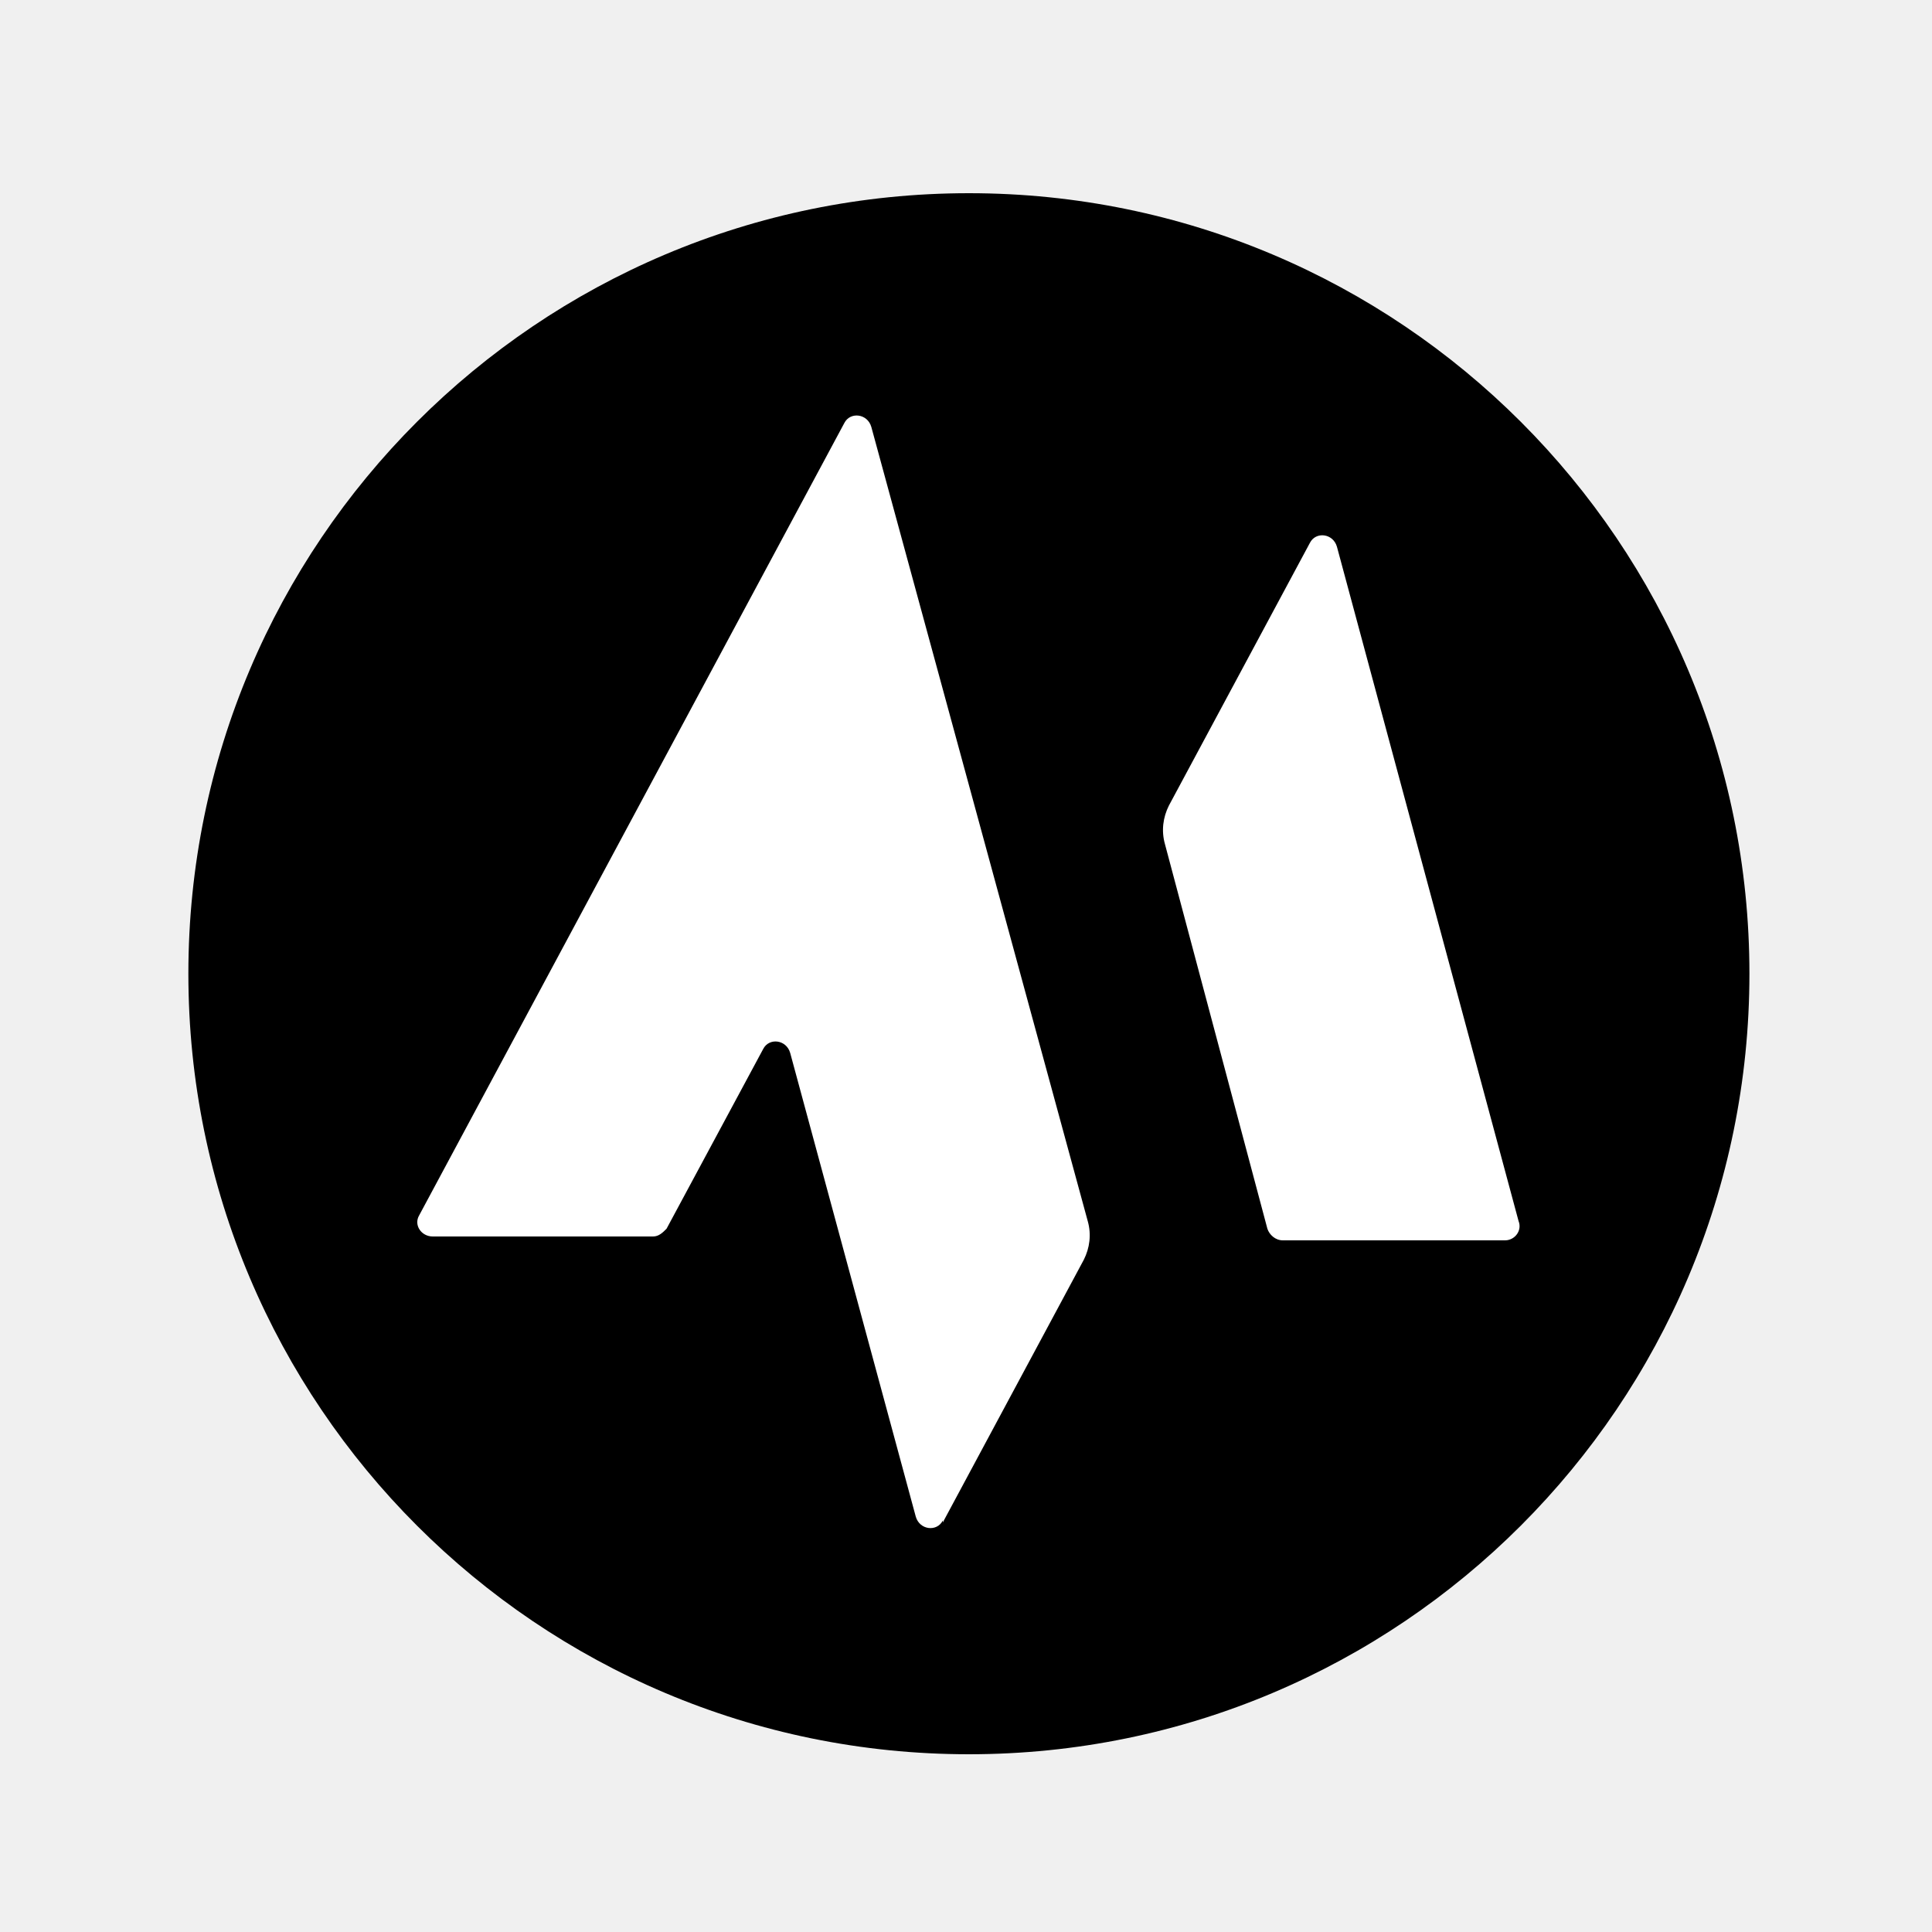
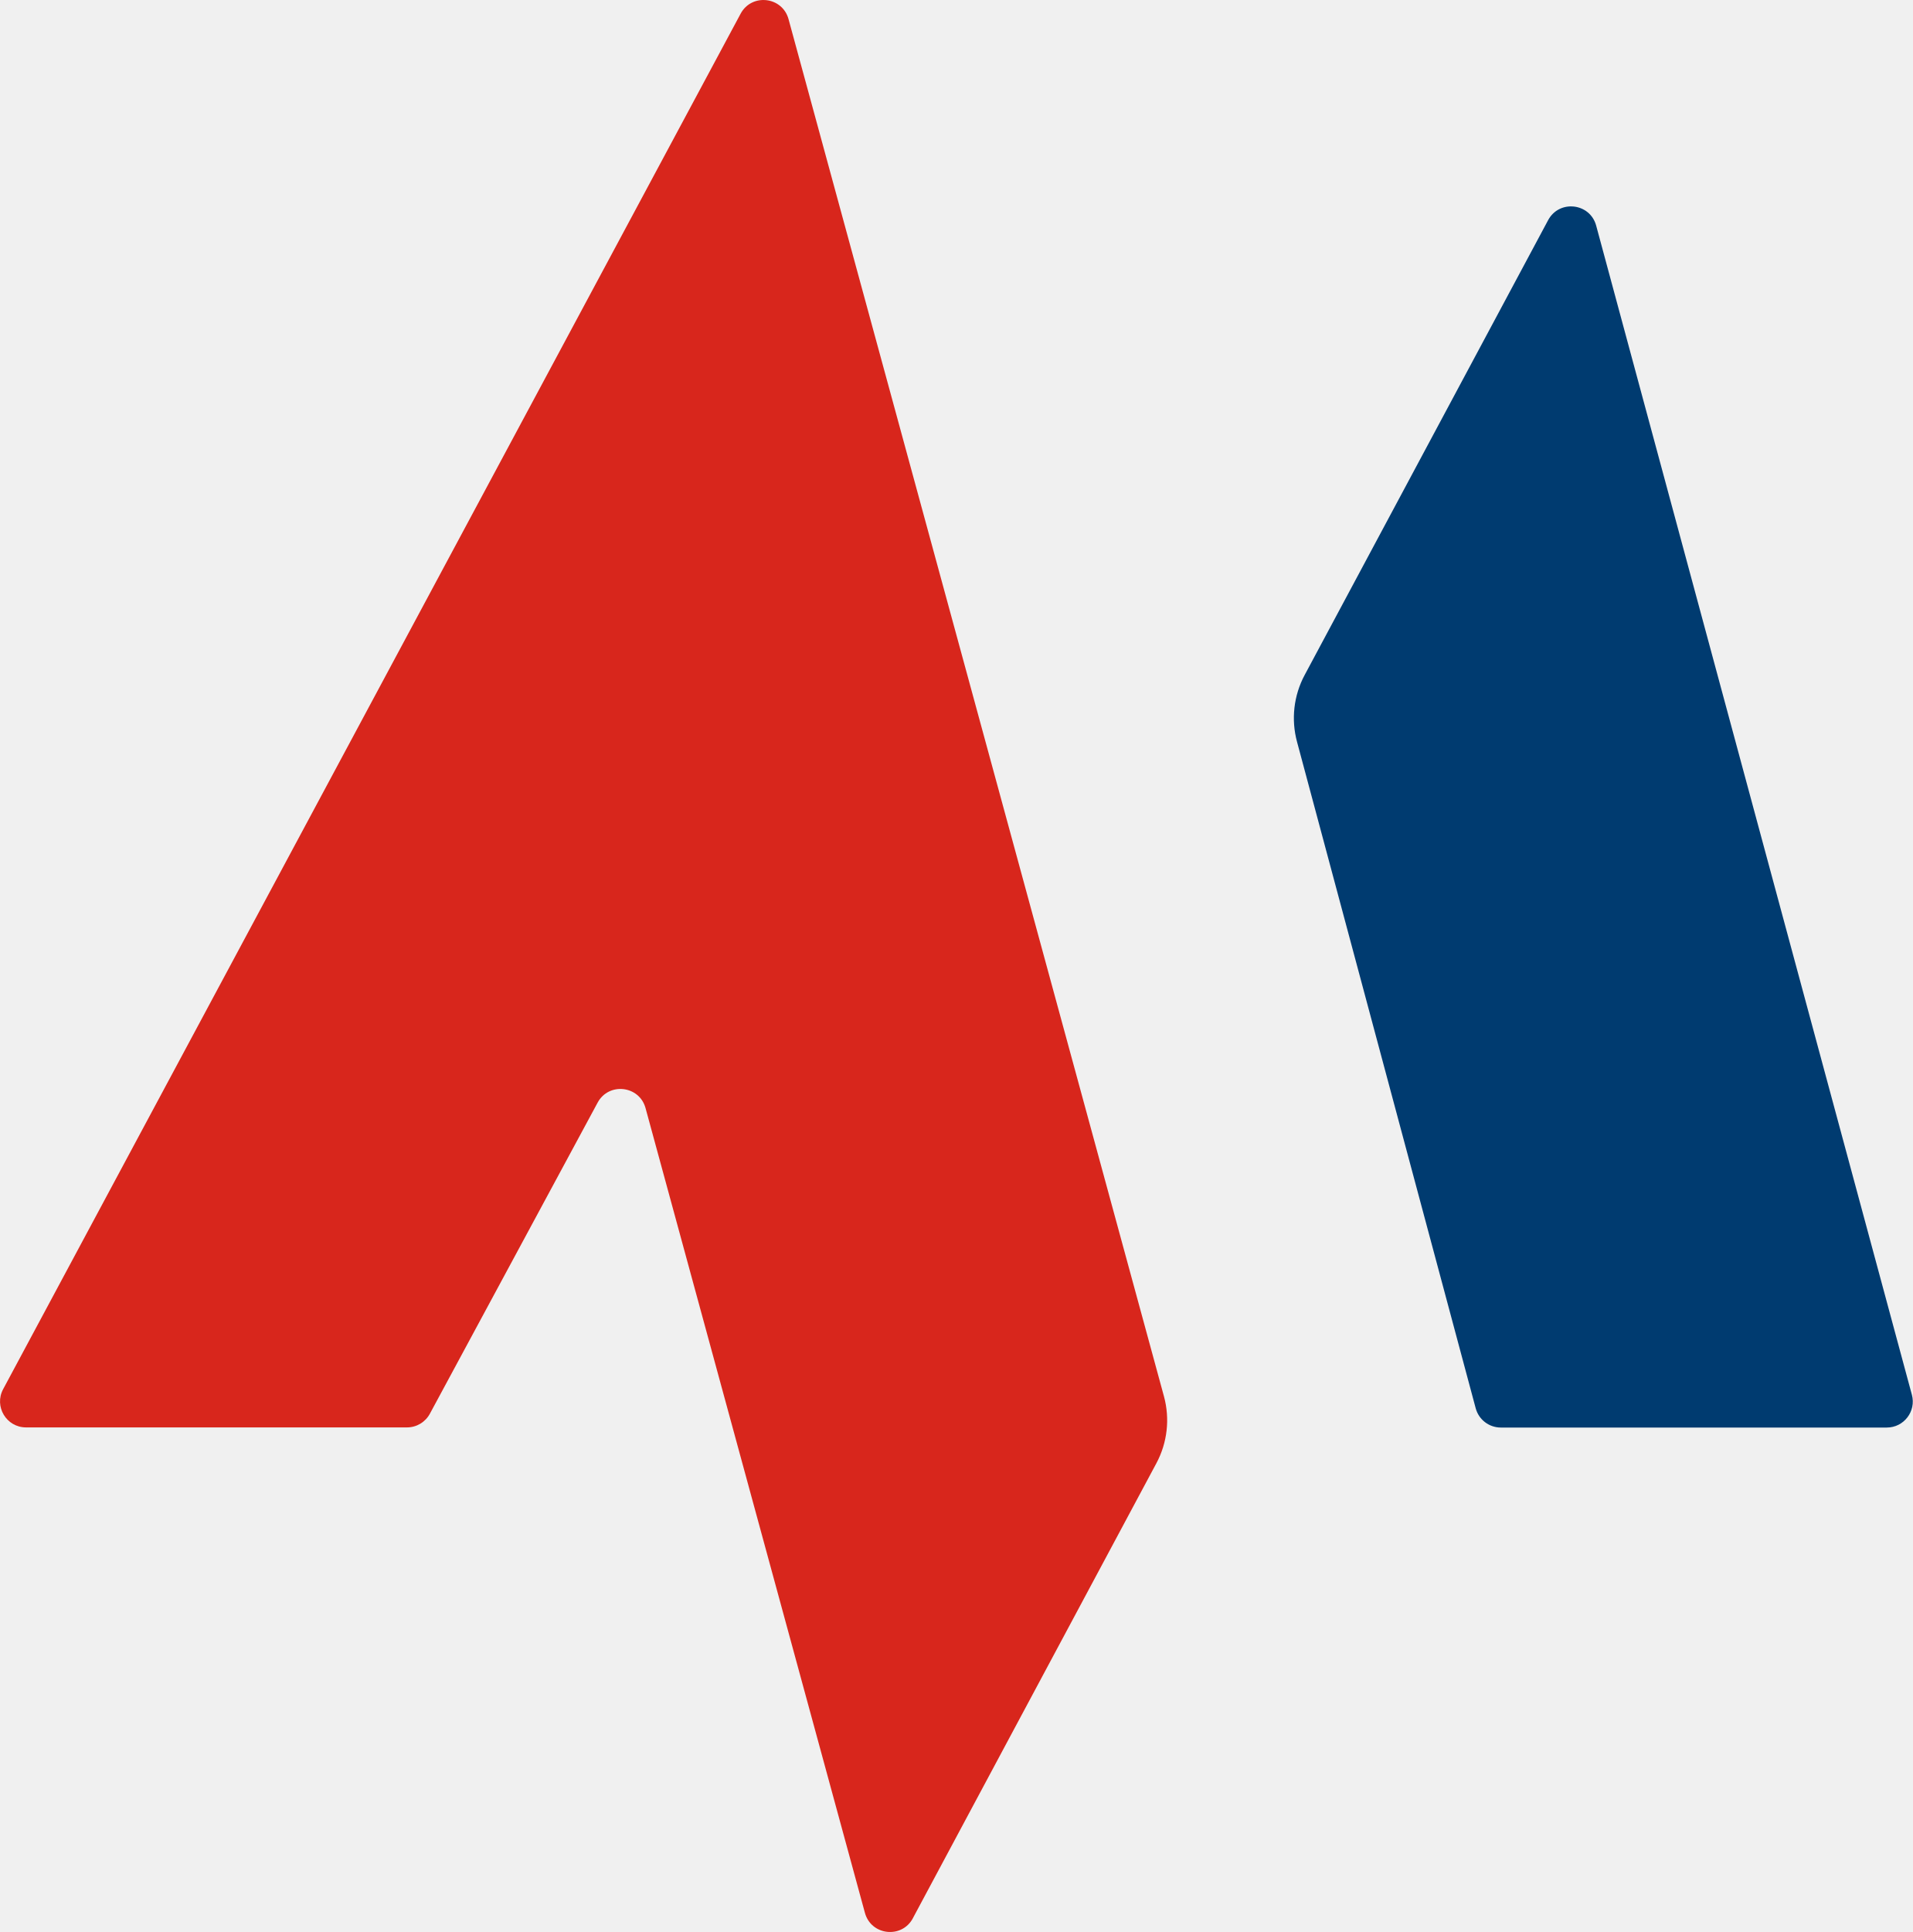
- <svg xmlns="http://www.w3.org/2000/svg" viewBox="-2.16 -2.16 10 10" fill="none">
-   <circle cx="2.855" cy="2.88" r="4.04" fill="#000000" />
-   <path d="M2.72 5.72l0.73 -1.36c0.03,-0.06 0.04,-0.13 0.02,-0.2l-1.12 -4.11c-0.02,-0.07 -0.11,-0.08 -0.14,-0.02l-2.2 4.1c-0.03,0.05 0.01,0.11 0.07,0.11l1.14 0c0.03,0 0.05,-0.02 0.07,-0.04l0.5 -0.93c0.03,-0.06 0.12,-0.05 0.14,0.02l0.65 2.4c0.02,0.07 0.11,0.08 0.14,0.02z" fill="#FFFFFF" />
-   <path d="M4.48 4.26l1.15 0c0.05,0 0.09,-0.05 0.07,-0.1l-0.94 -3.49c-0.02,-0.07 -0.11,-0.08 -0.14,-0.02l-0.73 1.36c-0.03,0.06 -0.04,0.13 -0.02,0.2l0.53 1.99c0.01,0.03 0.04,0.06 0.08,0.06z" fill="#FFFFFF" />
+ <svg xmlns="http://www.w3.org/2000/svg" xml:space="preserve" width="49.838mm" height="50.326mm" version="1.1" style="shape-rendering:geometricPrecision; text-rendering:geometricPrecision; image-rendering:optimizeQuality; fill-rule:evenodd; clip-rule:evenodd" viewBox="0 0 1113.87 1124.79">
+   <defs>
+     <style type="text/css">
+    
+     .fil1 {fill:#003B70}
+     .fil0 {fill:#D8261C}
+    
+   </style>
+   </defs>
+   <g id="Layer_x0020_1">
+     <g id="_2916285187968">
+       <path class="fil0" d="M531.56 1116.8l141.83 -264.92c6.39,-11.93 7.97,-25.86 4.41,-38.92l-218.62 -801.81c-3.6,-13.19 -21.46,-15.21 -27.91,-3.16l-429.45 800.78c-5.39,10.07 1.9,22.25 13.33,22.25l221.85 0c5.58,0 10.69,-3.07 13.33,-7.98l97.66 -181.07c6.45,-12.05 24.32,-10.03 27.92,3.16l127.75 468.51c3.6,13.19 21.46,15.21 27.92,3.16z" />
+       <path class="fil1" d="M873.98 831.1l224.73 0c9.99,0 17.25,-9.5 14.61,-19.13l-183.84 -680.64c-3.6,-13.22 -21.5,-15.24 -27.97,-3.16l-141.77 264.8c-6.41,11.97 -7.99,25.93 -4.42,39.03l104.03 387.94c1.8,6.59 7.78,11.16 14.62,11.16z" />
+     </g>
+   </g>
</svg>
